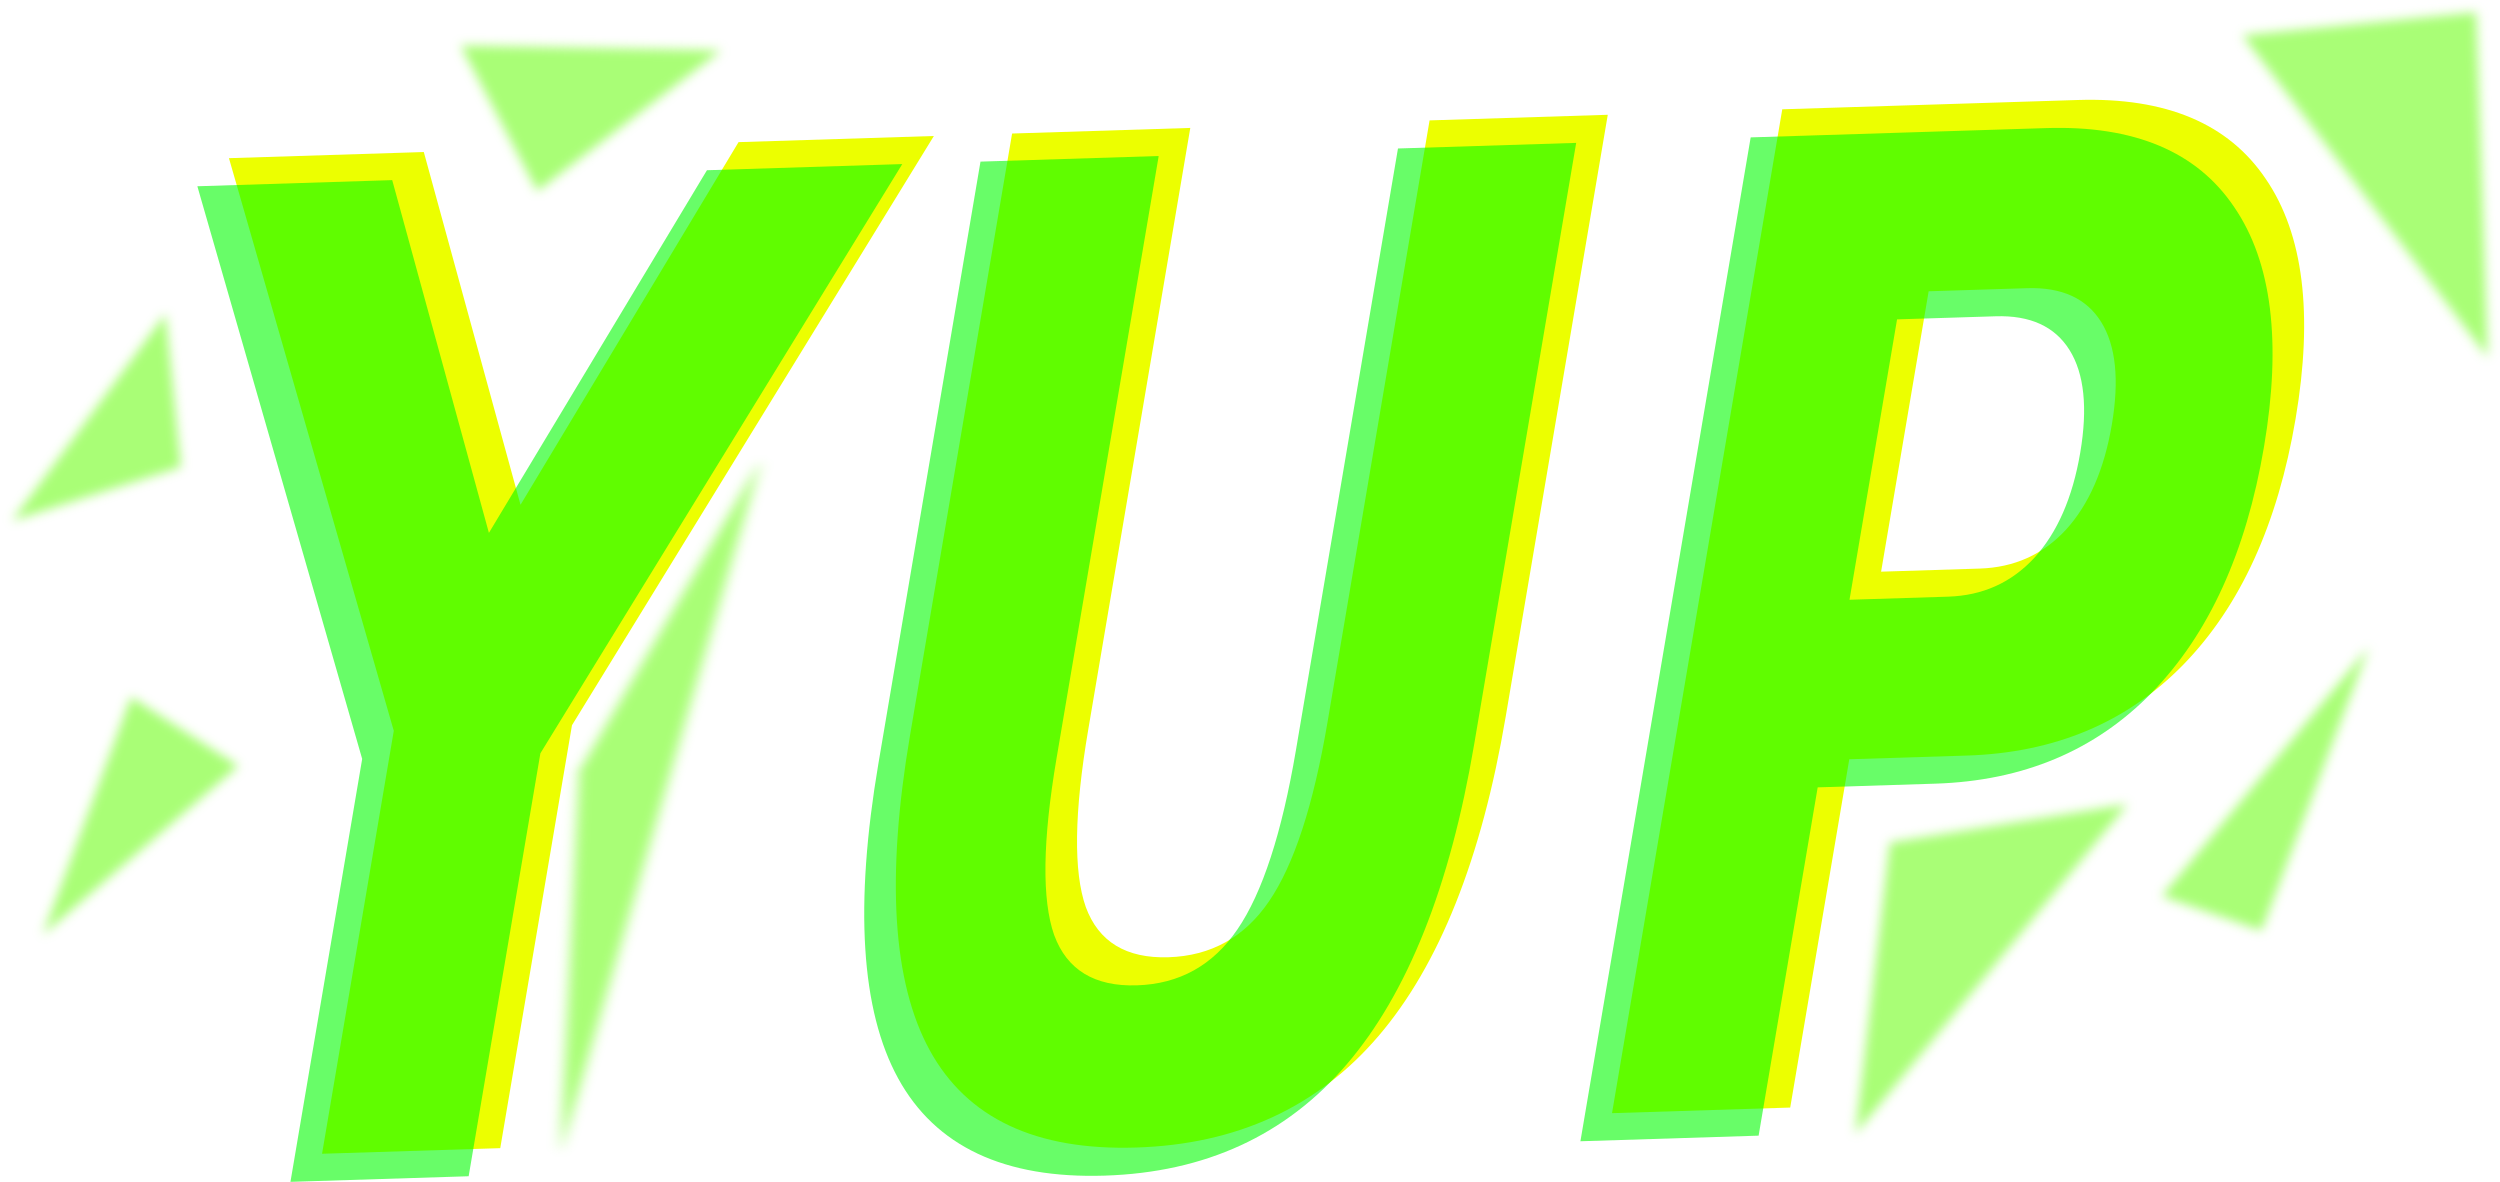
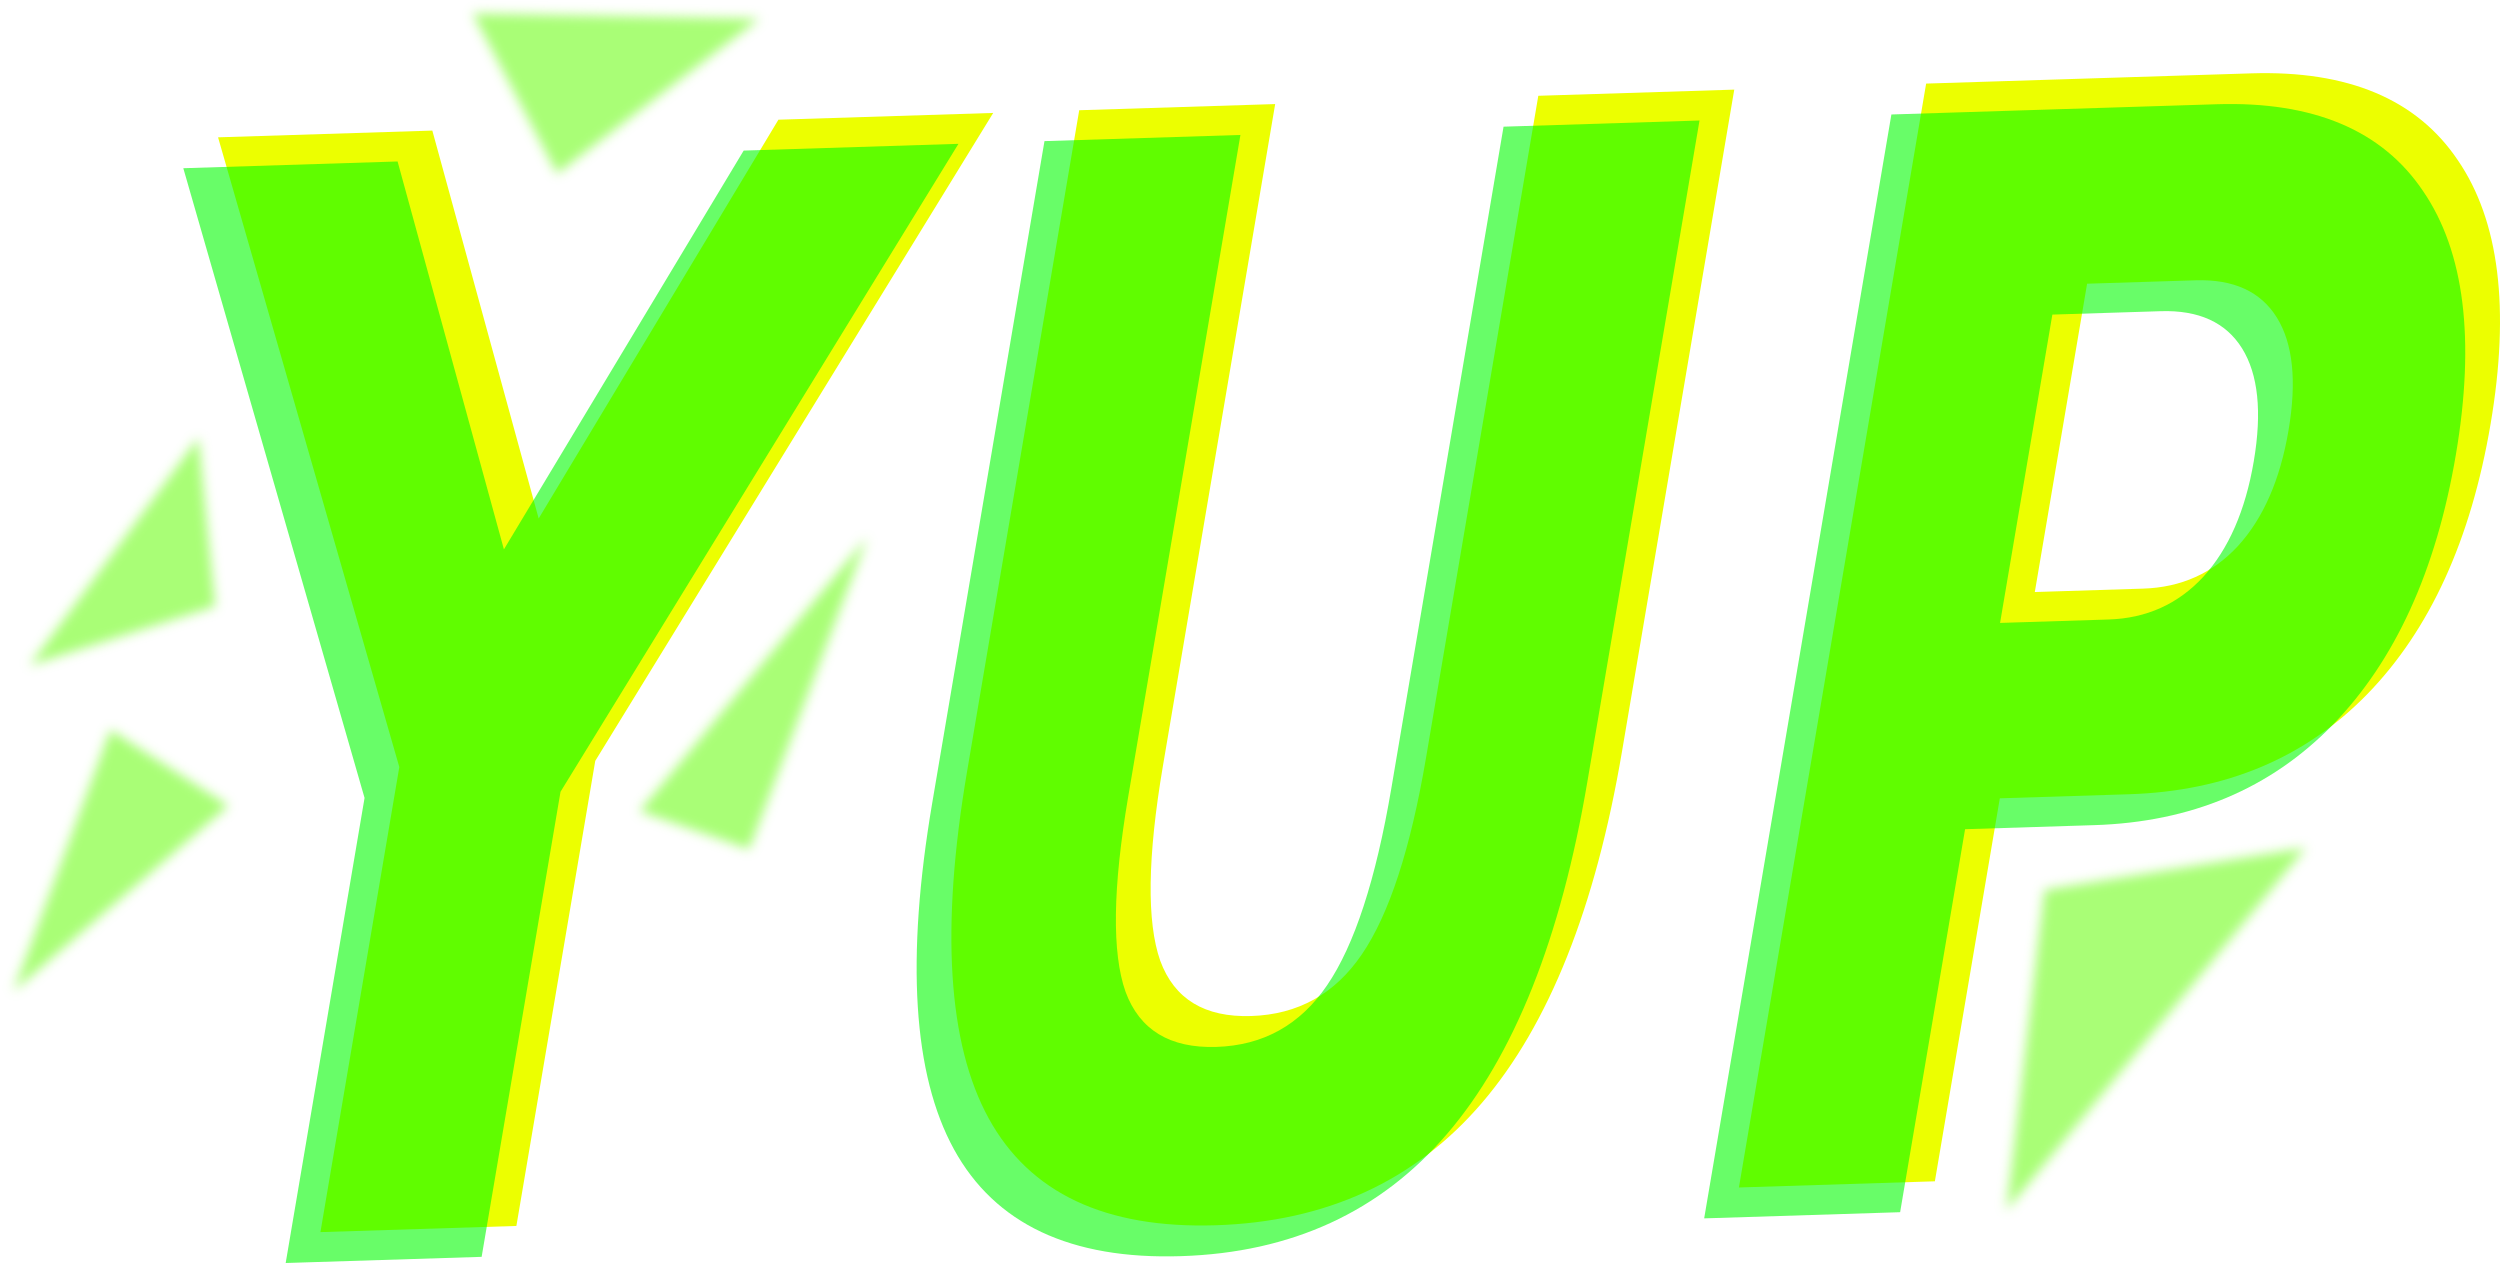
- <svg xmlns="http://www.w3.org/2000/svg" xmlns:ns1="http://www.openswatchbook.org/uri/2009/osb" width="123.303mm" height="58.29mm" viewBox="0 0 123.303 58.29" version="1.1" id="svg8">
+ <svg xmlns="http://www.w3.org/2000/svg" xmlns:ns1="http://www.openswatchbook.org/uri/2009/osb" width="112.131mm" height="56.649mm" viewBox="0 0 112.131 56.649" version="1.1" id="svg8">
  <defs id="defs2">
    <linearGradient id="linearGradient5200" ns1:paint="solid">
      <stop style="stop-color:#00e000;stop-opacity:1;" offset="0" id="stop5198" />
    </linearGradient>
    <meshgradient id="meshgradient5216" gradientUnits="userSpaceOnUse" x="159.468" y="67.152" gradientTransform="translate(-24.75744,68.2247)">
      <meshrow id="meshrow5218">
        <meshpatch id="meshpatch5220">
          <stop path="c 4.876,0  9.753,0  14.629,0" style="stop-color:#ffffff;stop-opacity:1" id="stop5222" />
          <stop path="c 0,5.821  0,11.642  0,17.464" style="stop-color:#60fd00;stop-opacity:1" id="stop5224" />
          <stop path="c -4.876,0  -9.753,0  -14.629,0" style="stop-color:#ffffff;stop-opacity:1" id="stop5226" />
          <stop path="c 0,-5.821  0,-11.642  0,-17.464" style="stop-color:#60fd00;stop-opacity:1" id="stop5228" />
        </meshpatch>
      </meshrow>
    </meshgradient>
-     <meshgradient id="meshgradient5230" gradientUnits="userSpaceOnUse" x="149.64" y="42.206" gradientTransform="translate(0.1889881,85.42262)">
+     <meshgradient id="meshgradient5230" gradientUnits="userSpaceOnUse" x="149.64" y="42.206" gradientTransform="translate(-76.23673,79.24869)">
      <meshrow id="meshrow5232">
        <meshpatch id="meshpatch5234">
          <stop path="c 3.805,0  7.611,0  11.416,0" style="stop-color:#ffffff;stop-opacity:1" id="stop5236" />
          <stop path="c 0,5.065  0,10.13  0,15.196" style="stop-color:#60fd00;stop-opacity:1" id="stop5238" />
          <stop path="c -3.805,0  -7.611,0  -11.416,0" style="stop-color:#ffffff;stop-opacity:1" id="stop5240" />
          <stop path="c 0,-5.065  0,-10.13  0,-15.196" style="stop-color:#60fd00;stop-opacity:1" id="stop5242" />
-         </meshpatch>
-       </meshrow>
-     </meshgradient>
-     <meshgradient id="meshgradient5244" gradientUnits="userSpaceOnUse" x="153.615" y="10.893" gradientTransform="translate(0.1889881,85.42262)">
-       <meshrow id="meshrow5246">
-         <meshpatch id="meshpatch5248">
-           <stop path="c 4.435,0  8.871,0  13.306,0" style="stop-color:#ffffff;stop-opacity:1" id="stop5250" />
-           <stop path="c 0,6.073  0,12.146  0,18.22" style="stop-color:#60fd00;stop-opacity:1" id="stop5252" />
-           <stop path="c -4.435,0  -8.871,0  -13.306,0" style="stop-color:#ffffff;stop-opacity:1" id="stop5254" />
-           <stop path="c 0,-6.073  0,-12.146  0,-18.22" style="stop-color:#60fd00;stop-opacity:1" id="stop5256" />
        </meshpatch>
      </meshrow>
    </meshgradient>
    <meshgradient id="meshgradient5258" gradientUnits="userSpaceOnUse" x="65.729" y="12.535" gradientTransform="translate(0.1889881,85.42262)">
      <meshrow id="meshrow5260">
        <meshpatch id="meshpatch5262">
          <stop path="c 4.687,0  9.375,0  14.062,0" style="stop-color:#ffffff;stop-opacity:1" id="stop5264" />
          <stop path="c 0,2.797  0,5.595  0,8.392" style="stop-color:#60fd00;stop-opacity:1" id="stop5266" />
          <stop path="c -4.687,0  -9.375,0  -14.062,0" style="stop-color:#ffffff;stop-opacity:1" id="stop5268" />
          <stop path="c 0,-2.797  0,-5.595  0,-8.392" style="stop-color:#60fd00;stop-opacity:1" id="stop5270" />
        </meshpatch>
      </meshrow>
    </meshgradient>
-     <meshgradient id="meshgradient5272" gradientUnits="userSpaceOnUse" x="43.618" y="25.764" gradientTransform="translate(0.1889881,85.42262)">
+     <meshgradient id="meshgradient5272" gradientUnits="userSpaceOnUse" x="43.618" y="25.764" gradientTransform="translate(2.434052,91.22237)">
      <meshrow id="meshrow5274">
        <meshpatch id="meshpatch5276">
          <stop path="c 3.175,0  6.351,0  9.526,0" style="stop-color:#ffffff;stop-opacity:1" id="stop5278" />
          <stop path="c 0,3.805  0,7.611  0,11.416" style="stop-color:#60fd00;stop-opacity:1" id="stop5280" />
          <stop path="c -3.175,0  -6.351,0  -9.526,0" style="stop-color:#ffffff;stop-opacity:1" id="stop5282" />
          <stop path="c 0,-3.805  0,-7.611  0,-11.416" style="stop-color:#60fd00;stop-opacity:1" id="stop5284" />
        </meshpatch>
      </meshrow>
    </meshgradient>
    <meshgradient id="meshgradient5286" gradientUnits="userSpaceOnUse" x="45.13" y="44.663" gradientTransform="translate(0.1889881,85.42262)">
      <meshrow id="meshrow5288">
        <meshpatch id="meshpatch5290">
          <stop path="c 3.616,0  7.233,0  10.849,0" style="stop-color:#ffffff;stop-opacity:1" id="stop5292" />
          <stop path="c 0,4.309  0,8.619  0,12.928" style="stop-color:#60fd00;stop-opacity:1" id="stop5294" />
          <stop path="c -3.616,0  -7.233,0  -10.849,0" style="stop-color:#ffffff;stop-opacity:1" id="stop5296" />
          <stop path="c 0,-4.309  0,-8.619  0,-12.928" style="stop-color:#60fd00;stop-opacity:1" id="stop5298" />
        </meshpatch>
      </meshrow>
    </meshgradient>
-     <meshgradient id="meshgradient5300" gradientUnits="userSpaceOnUse" x="78.581" y="39.56" gradientTransform="translate(-3.779762,4.535714)">
-       <meshrow id="meshrow7314">
-         <meshpatch id="meshpatch7316">
-           <stop path="c 2.797,0  5.595,0  8.392,0" style="stop-color:#ffffff;stop-opacity:1" id="stop7318" />
-           <stop path="c 0,11.05  4.913,25.262  4.913,36.312" style="stop-color:#60fd00;stop-opacity:1" id="stop7320" />
-           <stop path="c -2.797,-7.64549e-05  -10.508,-3.163  -13.305,-3.163" style="stop-color:#ffffff;stop-opacity:1" id="stop7322" />
-           <stop path="c 0,-11.05  3.729,-19.588  -0,-33.15" style="stop-color:#60fd00;stop-opacity:1" id="stop7324" />
-         </meshpatch>
-       </meshrow>
-     </meshgradient>
    <filter style="color-interpolation-filters:sRGB" id="filter6350" x="-0.045" width="1.09" y="-0.037" height="1.074">
      <feGaussianBlur stdDeviation="0.252" id="feGaussianBlur6352" />
    </filter>
    <filter style="color-interpolation-filters:sRGB" id="filter6354" x="-0.059" width="1.119" y="-0.043" height="1.087">
      <feGaussianBlur stdDeviation="0.252" id="feGaussianBlur6356" />
-     </filter>
-     <filter style="color-interpolation-filters:sRGB" id="filter6358" x="-0.05" width="1.1" y="-0.036" height="1.071">
-       <feGaussianBlur stdDeviation="0.252" id="feGaussianBlur6360" />
    </filter>
    <filter style="color-interpolation-filters:sRGB" id="filter6362" x="-0.047" width="1.094" y="-0.084" height="1.169">
      <feGaussianBlur stdDeviation="0.252" id="feGaussianBlur6364" />
    </filter>
    <filter style="color-interpolation-filters:sRGB" id="filter6366" x="-0.073" width="1.146" y="-0.059" height="1.119">
      <feGaussianBlur stdDeviation="0.252" id="feGaussianBlur6368" />
    </filter>
    <filter style="color-interpolation-filters:sRGB" id="filter6370" x="-0.063" width="1.126" y="-0.052" height="1.103">
      <feGaussianBlur stdDeviation="0.252" id="feGaussianBlur6372" />
    </filter>
-     <filter style="color-interpolation-filters:sRGB" id="filter6374" x="-0.084" width="1.169" y="-0.019" height="1.038">
-       <feGaussianBlur stdDeviation="0.252" id="feGaussianBlur6376" />
-     </filter>
  </defs>
-   <g id="layer1" transform="translate(-43.80686,-96.31555)">
+   <g id="layer1" transform="translate(-45.31876,-97.95716)">
    <g aria-label="YUP" transform="matrix(0.2435013,-0.00766127,-0.05999323,0.353739,34.32825,49.73133)" style="font-style:normal;font-weight:normal;font-size:40px;line-height:0.25;font-family:sans-serif;letter-spacing:0px;word-spacing:0px;fill:#ecff00;fill-opacity:1;stroke:none" id="flowRoot1378">
      <path d="m 123.84,156.426 h 39.469 l 31.875,49.875 31.875,-49.875 h 39.562 l -53.344,81 v 58.969 h -36.094 v -58.969 z" style="font-style:normal;font-variant:normal;font-weight:bold;font-stretch:normal;font-size:192px;line-height:0.25;font-family:'Noto Sans Carian';-inkscape-font-specification:'Noto Sans Carian Bold';fill:#ecff00;fill-opacity:1" id="path8129" />
      <path d="m 282.465,156.426 h 36.094 v 83.906 q 0,17.344 5.625,24.844 5.719,7.406 18.562,7.406 12.938,0 18.562,-7.406 5.719,-7.5 5.719,-24.844 v -83.906 h 36.094 v 83.906 q 0,29.719 -14.906,44.25 -14.906,14.531 -45.469,14.531 -30.469,0 -45.375,-14.531 -14.906,-14.531 -14.906,-44.25 z" style="font-style:normal;font-variant:normal;font-weight:bold;font-stretch:normal;font-size:192px;line-height:0.25;font-family:'Noto Sans Carian';-inkscape-font-specification:'Noto Sans Carian Bold';fill:#ecff00;fill-opacity:1" id="path8131" />
      <path d="m 438.465,156.426 h 59.906 q 26.719,0 40.969,11.906 14.344,11.812 14.344,33.75 0,22.031 -14.344,33.938 -14.25,11.812 -40.969,11.812 h -23.812 v 48.562 h -36.094 z m 36.094,26.156 v 39.094 h 19.969 q 10.5,0 16.219,-5.062 5.719,-5.156 5.719,-14.531 0,-9.375 -5.719,-14.438 -5.719,-5.062 -16.219,-5.062 z" style="font-style:normal;font-variant:normal;font-weight:bold;font-stretch:normal;font-size:192px;line-height:0.25;font-family:'Noto Sans Carian';-inkscape-font-specification:'Noto Sans Carian Bold';fill:#ecff00;fill-opacity:1" id="path8133" />
    </g>
-     <path style="fill:#60fd00;fill-opacity:0.537;stroke:url(#meshgradient5272);stroke-width:0.8;stroke-linecap:butt;stroke-linejoin:miter;stroke-miterlimit:16;stroke-dasharray:none;stroke-opacity:1;filter:url(#filter6366)" d="m 51.972,111.792 -7.56,10.205 8.315,-2.646 z" id="path1388" />
+     <path style="fill:#60fd00;fill-opacity:0.537;stroke:url(#meshgradient5272);stroke-width:0.8;stroke-linecap:butt;stroke-linejoin:miter;stroke-miterlimit:16;stroke-dasharray:none;stroke-opacity:1;filter:url(#filter6366)" d="m 54.217,117.591 -7.56,10.205 8.315,-2.646 z" id="path1388" />
    <path style="fill:#60fd00;fill-opacity:0.537;stroke:url(#meshgradient5286);stroke-width:0.8;stroke-linecap:butt;stroke-linejoin:miter;stroke-miterlimit:16;stroke-dasharray:none;stroke-opacity:1;filter:url(#filter6370)" d="m 50.271,130.69 5.292,3.402 -9.638,8.315 z" id="path1390" />
-     <path style="fill:#60fd00;fill-opacity:0.537;stroke:url(#meshgradient5300);stroke-width:0.8;stroke-linecap:butt;stroke-linejoin:miter;stroke-miterlimit:16;stroke-dasharray:none;stroke-opacity:1;filter:url(#filter6374)" d="M 79.961,29.881 72.148,75.384 72.871,50.337 Z" id="path1392" transform="matrix(1.267136,0,0,0.7523738,-19.96903,96.47745)" />
-     <path style="fill:#60fd00;fill-opacity:0.537;stroke:url(#meshgradient5244);stroke-width:0.8;stroke-linecap:butt;stroke-linejoin:miter;stroke-miterlimit:16;stroke-dasharray:none;stroke-opacity:1;filter:url(#filter6358)" d="m 154.409,98.055 12.095,15.875 -0.567,-17.009 z" id="path1394" />
-     <path style="fill:#60fd00;fill-opacity:0.537;stroke:url(#meshgradient5230);stroke-width:0.8;stroke-linecap:butt;stroke-linejoin:miter;stroke-miterlimit:16;stroke-dasharray:none;stroke-opacity:1;filter:url(#filter6354)" d="m 150.435,140.518 10.205,-12.284 -5.292,13.985 z" id="path1396" />
+     <path style="fill:#60fd00;fill-opacity:0.537;stroke:url(#meshgradient5230);stroke-width:0.8;stroke-linecap:butt;stroke-linejoin:miter;stroke-miterlimit:16;stroke-dasharray:none;stroke-opacity:1;filter:url(#filter6354)" d="m 74.009,134.344 10.205,-12.284 -5.292,13.985 z" id="path1396" />
    <path style="fill:#60fd00;fill-opacity:0.537;stroke:url(#meshgradient5216);stroke-width:0.8;stroke-linecap:butt;stroke-linejoin:miter;stroke-miterlimit:16;stroke-dasharray:none;stroke-opacity:1;filter:url(#filter6350)" d="m 135.315,152.235 1.701,-14.363 11.717,-1.89 z" id="path1398" />
    <path style="fill:#60fd00;fill-opacity:0.537;stroke:url(#meshgradient5258);stroke-width:0.8;stroke-linecap:butt;stroke-linejoin:miter;stroke-miterlimit:16;stroke-dasharray:none;stroke-opacity:1;filter:url(#filter6362)" d="m 66.524,98.562 3.78,7.182 9.071,-6.945 z" id="path1400" />
    <g aria-label="YUP" transform="matrix(0.2435013,-0.00766127,-0.05999323,0.353739,32.76974,51.11686)" style="font-style:normal;font-weight:normal;font-size:40px;line-height:0.25;font-family:sans-serif;letter-spacing:0px;word-spacing:0px;opacity:0.593;fill:#00fb00;fill-opacity:1;stroke:none" id="flowRoot1378-3">
      <path d="m 123.84,156.426 h 39.469 l 31.875,49.875 31.875,-49.875 h 39.562 l -53.344,81 v 58.969 h -36.094 v -58.969 z" style="font-style:normal;font-variant:normal;font-weight:bold;font-stretch:normal;font-size:192px;line-height:0.25;font-family:'Noto Sans Carian';-inkscape-font-specification:'Noto Sans Carian Bold';fill:#00fb00;fill-opacity:1" id="path8136" />
      <path d="m 282.465,156.426 h 36.094 v 83.906 q 0,17.344 5.625,24.844 5.719,7.406 18.562,7.406 12.938,0 18.562,-7.406 5.719,-7.5 5.719,-24.844 v -83.906 h 36.094 v 83.906 q 0,29.719 -14.906,44.25 -14.906,14.531 -45.469,14.531 -30.469,0 -45.375,-14.531 -14.906,-14.531 -14.906,-44.25 z" style="font-style:normal;font-variant:normal;font-weight:bold;font-stretch:normal;font-size:192px;line-height:0.25;font-family:'Noto Sans Carian';-inkscape-font-specification:'Noto Sans Carian Bold';fill:#00fb00;fill-opacity:1" id="path8138" />
      <path d="m 438.465,156.426 h 59.906 q 26.719,0 40.969,11.906 14.344,11.812 14.344,33.75 0,22.031 -14.344,33.938 -14.25,11.812 -40.969,11.812 h -23.812 v 48.562 h -36.094 z m 36.094,26.156 v 39.094 h 19.969 q 10.5,0 16.219,-5.062 5.719,-5.156 5.719,-14.531 0,-9.375 -5.719,-14.438 -5.719,-5.062 -16.219,-5.062 z" style="font-style:normal;font-variant:normal;font-weight:bold;font-stretch:normal;font-size:192px;line-height:0.25;font-family:'Noto Sans Carian';-inkscape-font-specification:'Noto Sans Carian Bold';fill:#00fb00;fill-opacity:1" id="path8140" />
    </g>
  </g>
</svg>
